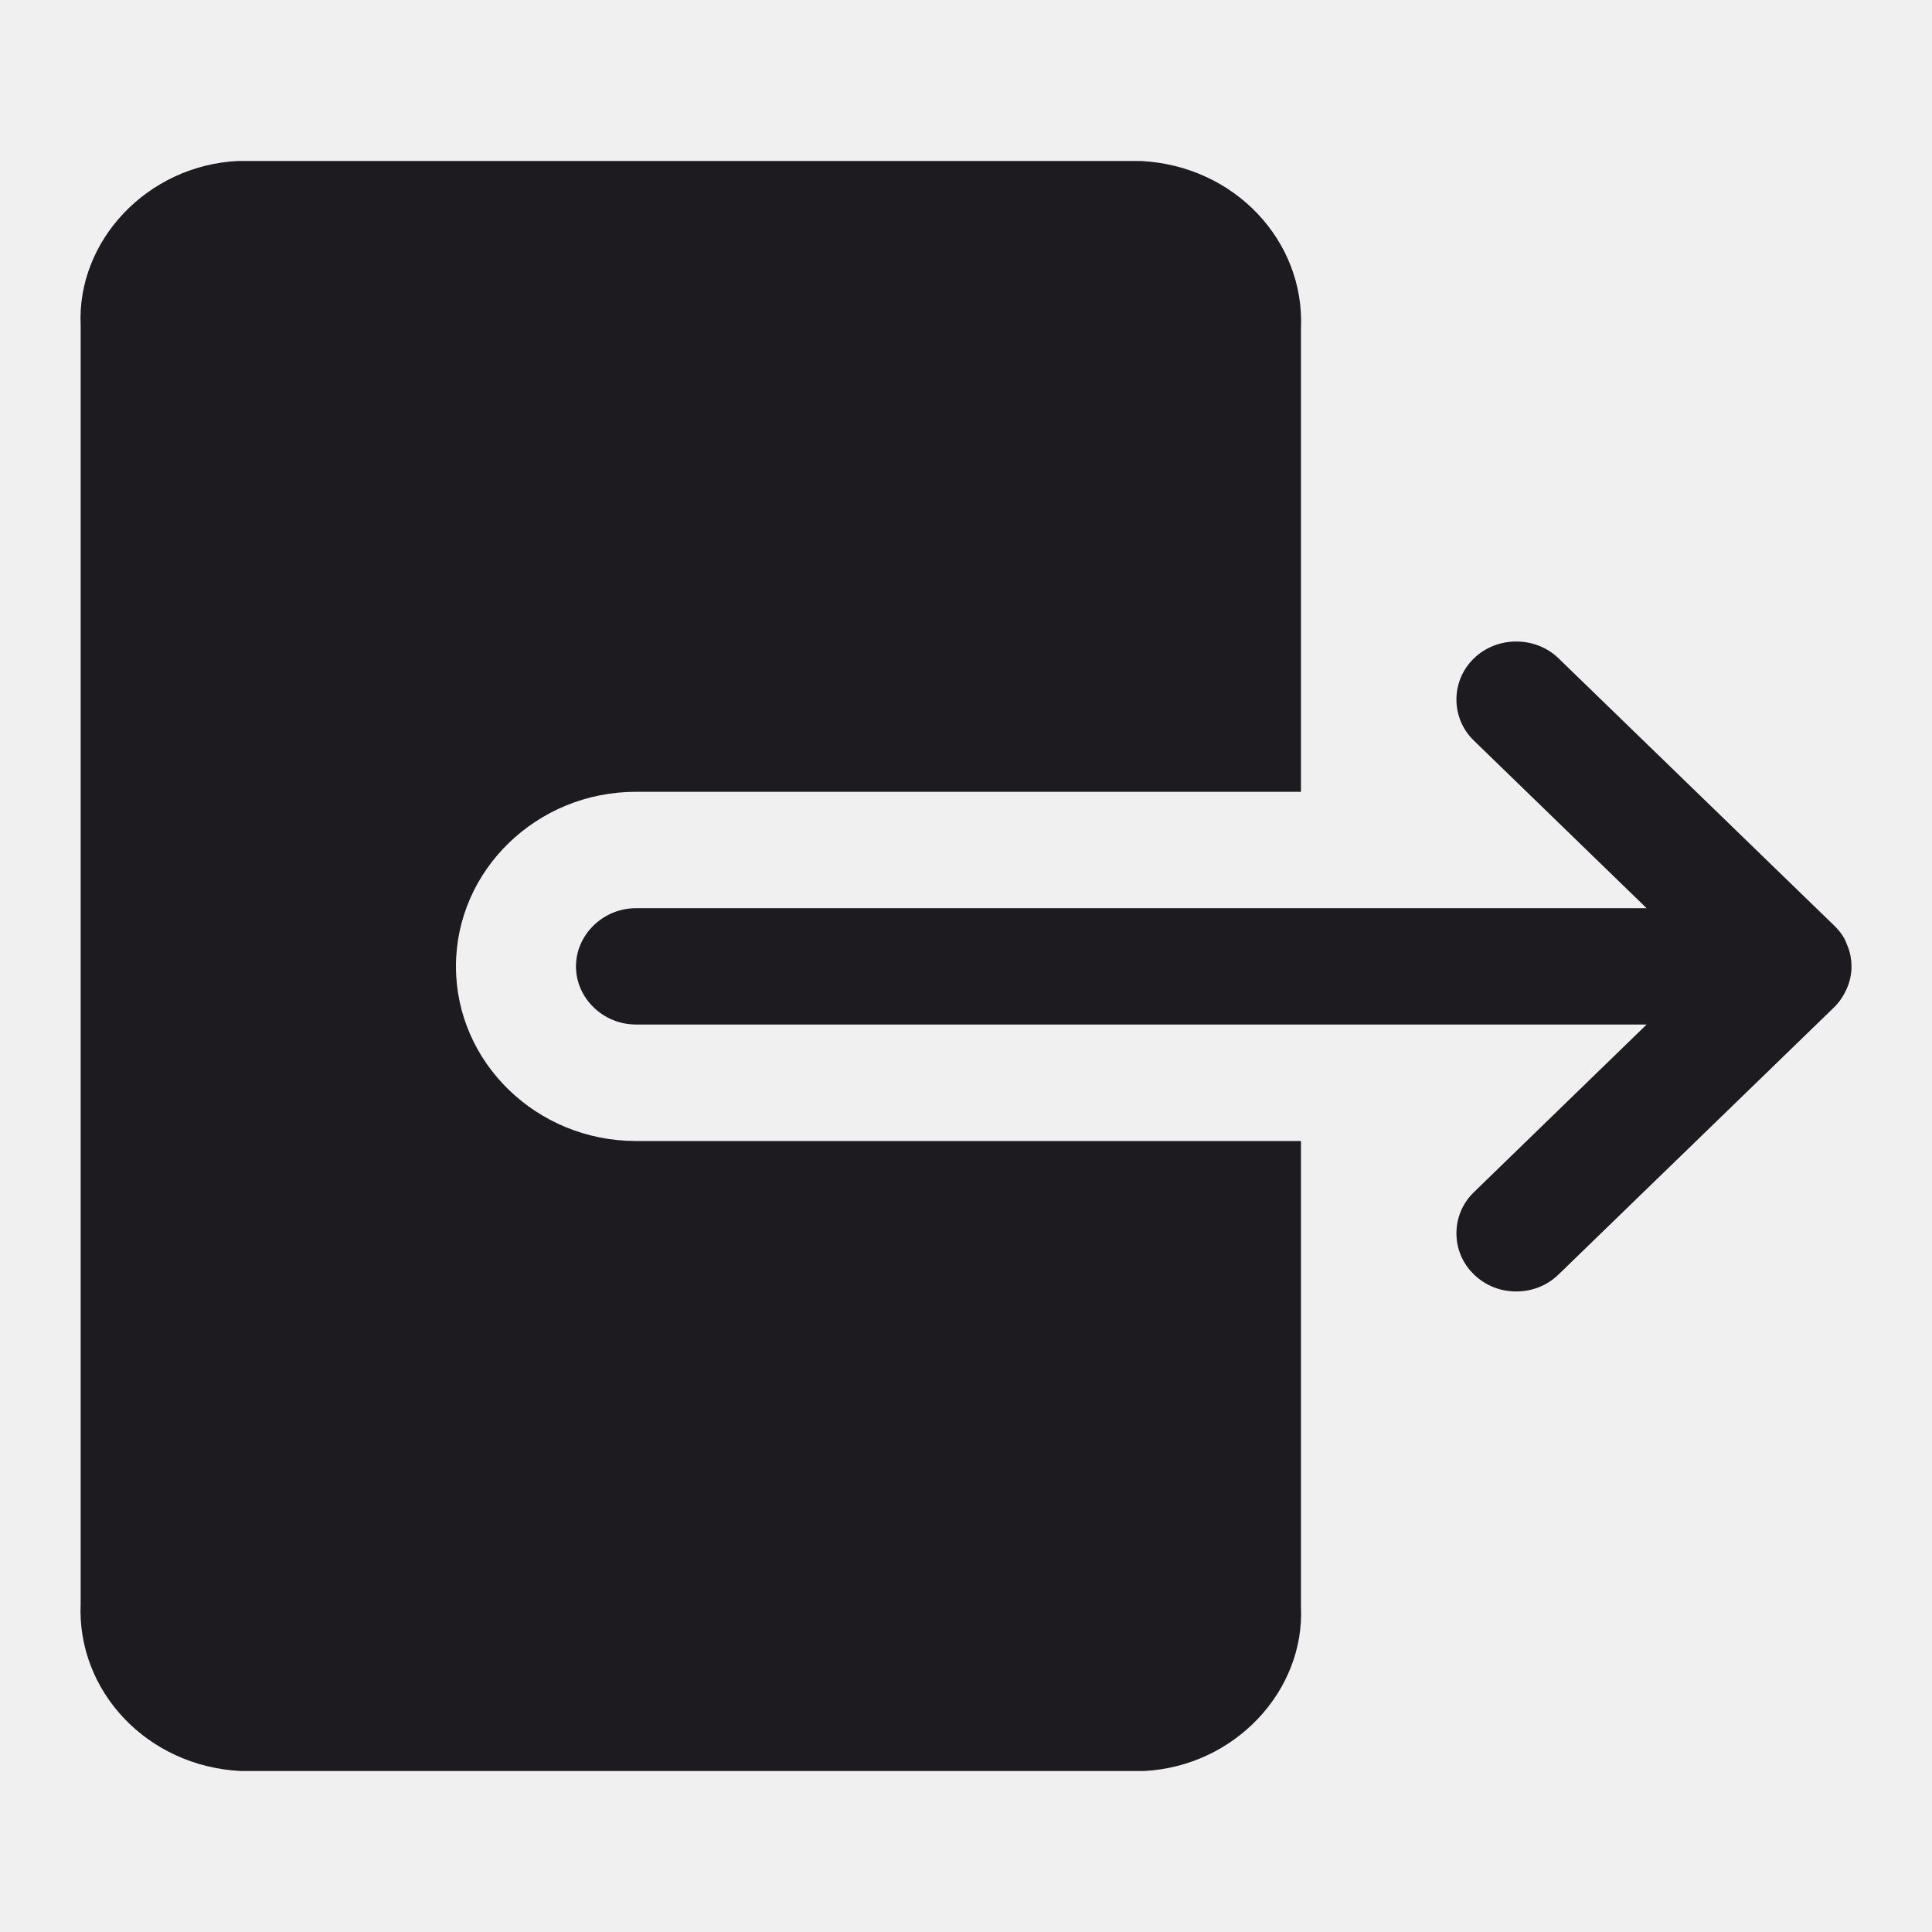
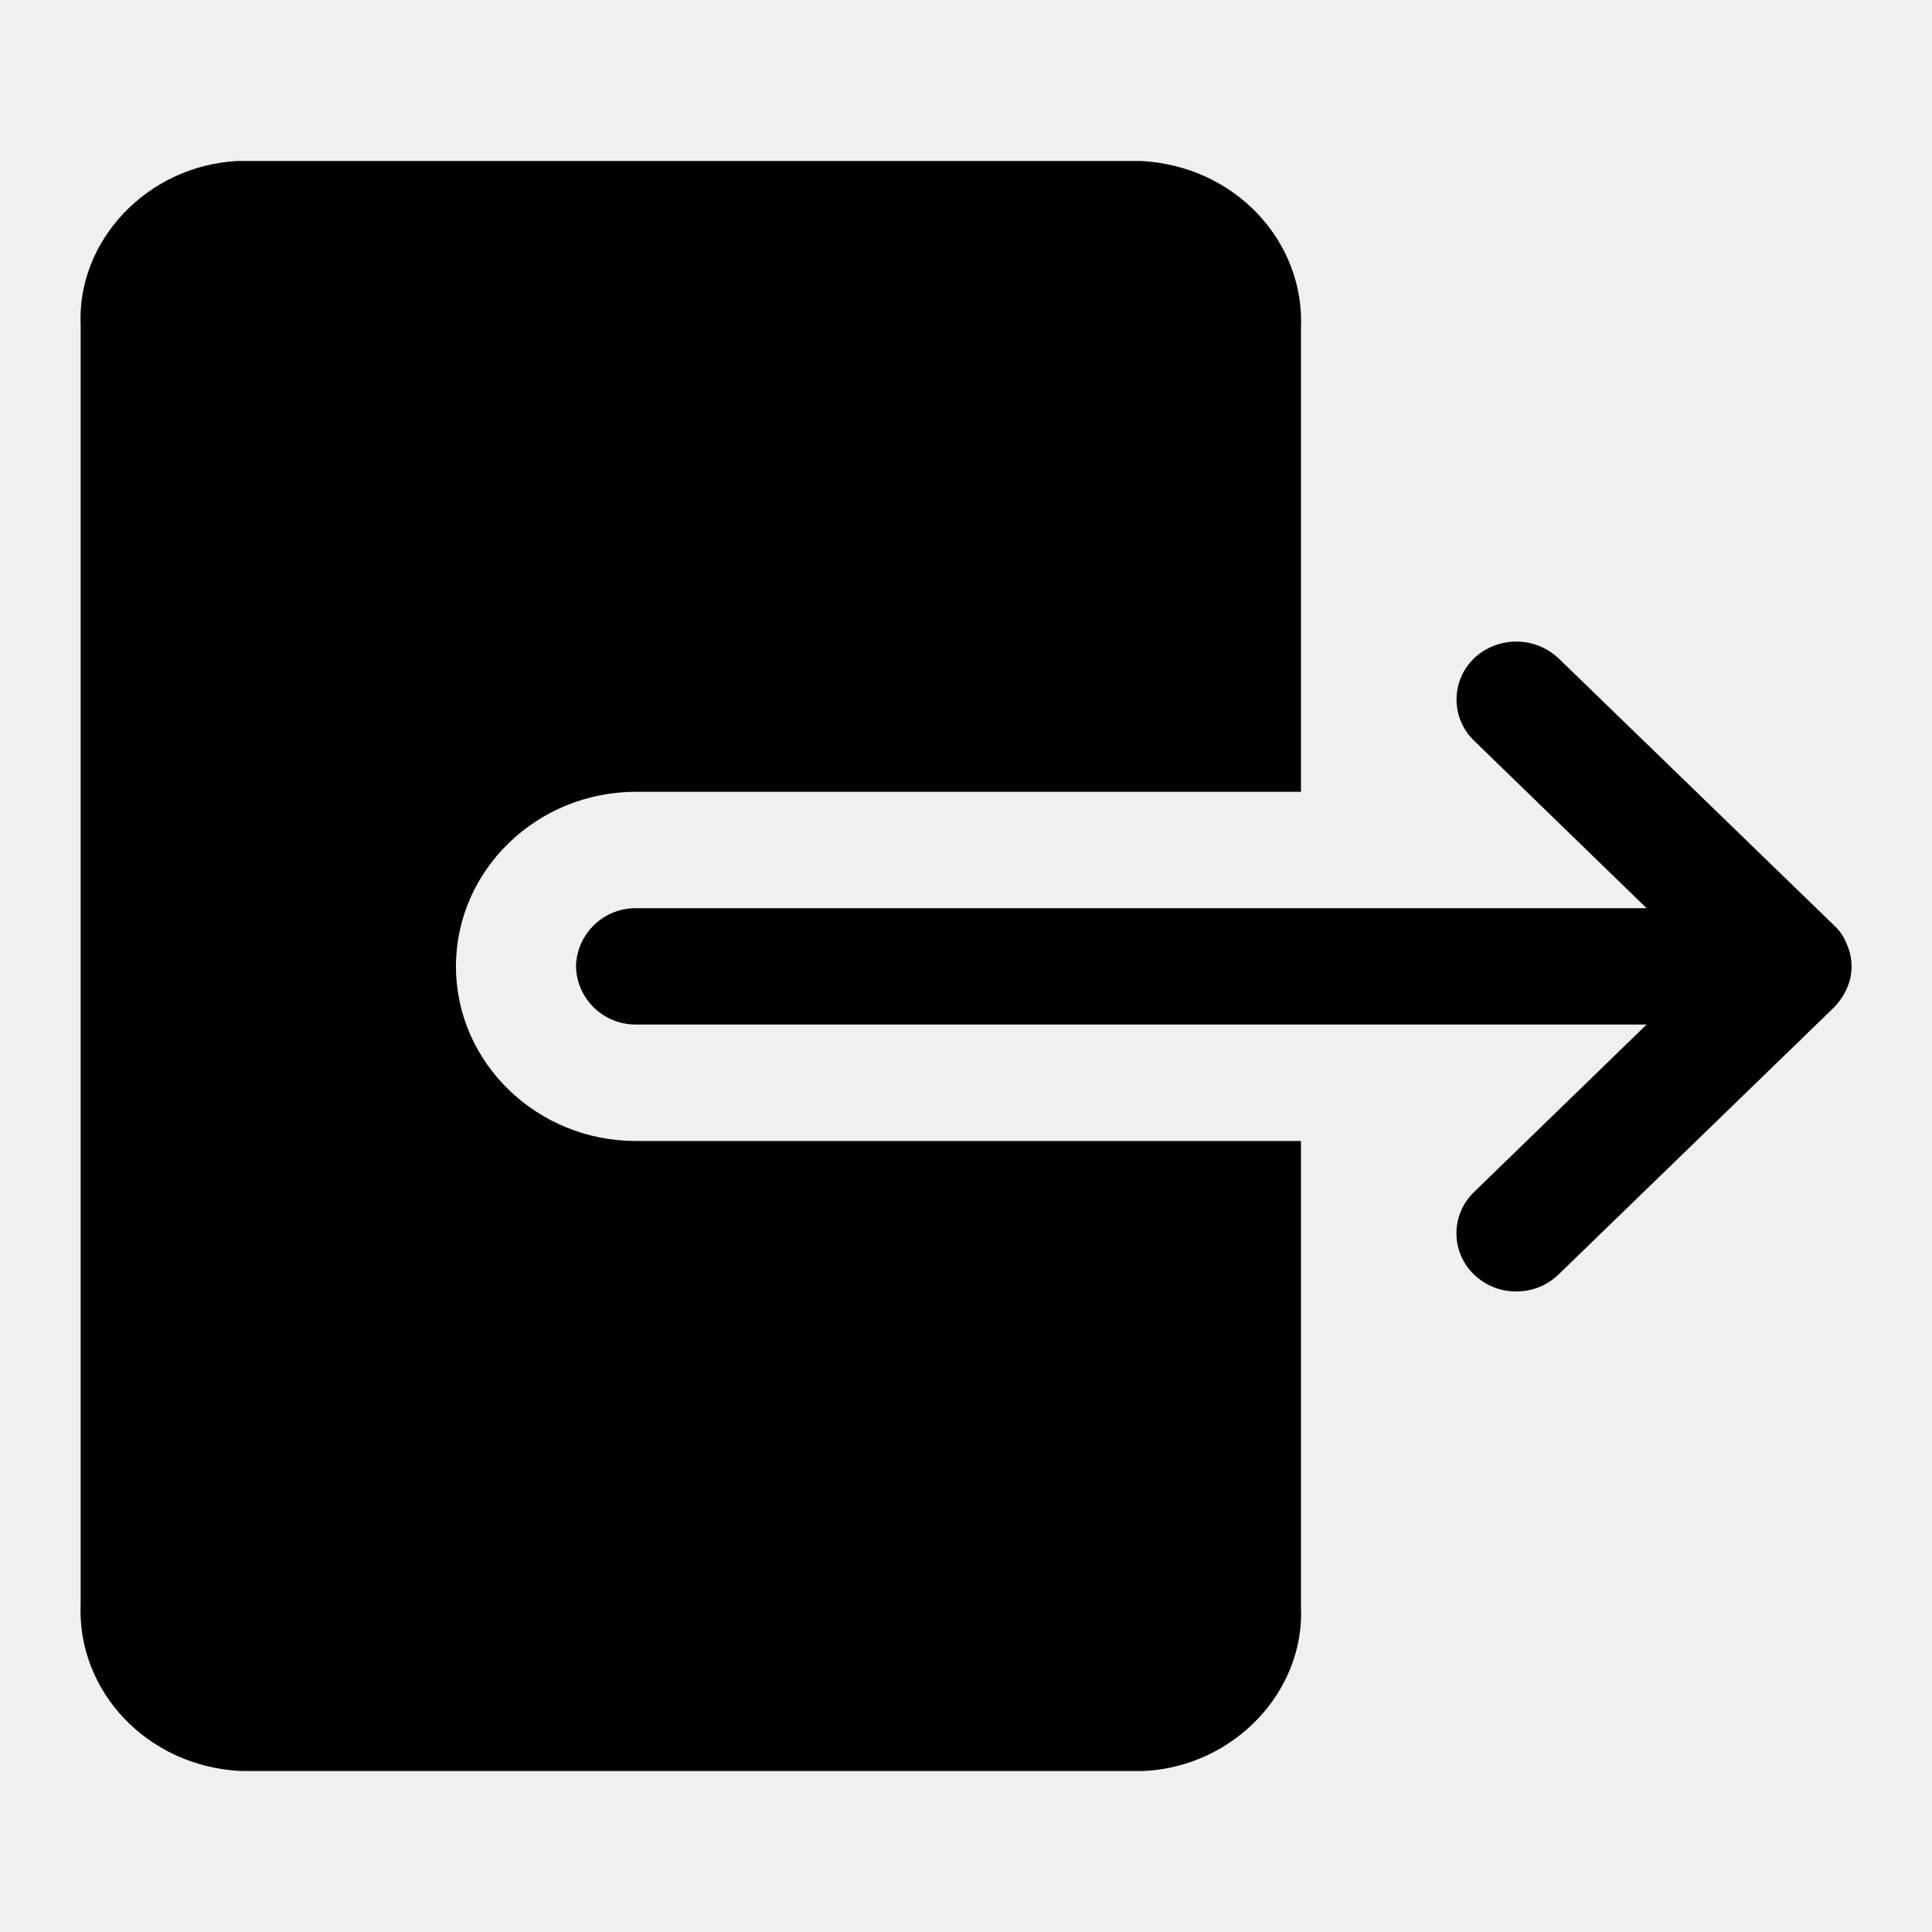
- <svg xmlns="http://www.w3.org/2000/svg" width="24" height="24" viewBox="0 0 24 24" fill="none">
-   <g clip-path="url(#clip0_92_766)">
-     <path d="M14.173 2C15.336 2.058 16.211 2.993 16.161 4.082V9.836H7.9C6.668 9.836 5.664 10.81 5.664 12.005C5.664 13.2 6.668 14.174 7.9 14.174H16.161V19.957C16.211 21.007 15.336 21.942 14.213 22H2.99C1.827 21.942 0.952 21.007 1.002 19.918V4.043C0.952 2.993 1.827 2.058 2.95 2H14.173ZM18.309 8.179C18.597 7.899 19.074 7.899 19.362 8.179L22.781 11.494C22.851 11.562 22.911 11.639 22.94 11.726C22.98 11.812 23 11.909 23 12.005C23 12.101 22.98 12.197 22.94 12.284C22.901 12.371 22.851 12.448 22.781 12.516L19.362 15.831C19.213 15.976 19.024 16.043 18.835 16.043C18.646 16.043 18.458 15.976 18.309 15.831C18.02 15.552 18.02 15.089 18.309 14.81L20.455 12.727H7.9C7.493 12.727 7.155 12.4 7.155 12.005C7.155 11.61 7.493 11.282 7.9 11.282H20.455L18.309 9.2C18.02 8.921 18.02 8.458 18.309 8.179Z" fill="#1D1B20" />
+ <svg xmlns="http://www.w3.org/2000/svg" width="24" height="24" fill="none" viewBox="0 0 24 24">
+   <g clip-path="url(#a)">
+     <path fill="currentColor" d="M14.173 2c1.163.058 2.038.993 1.988 2.082v5.754h-8.26c-1.233 0-2.237.974-2.237 2.169s1.004 2.169 2.236 2.169h8.261v5.783c.05 1.05-.825 1.985-1.948 2.043H2.99c-1.163-.058-2.038-.993-1.988-2.082V4.043C.952 2.993 1.827 2.058 2.95 2zm4.136 6.179a.767.767 0 0 1 1.053 0l3.42 3.315a.6.6 0 0 1 .158.232.67.67 0 0 1 0 .558.8.8 0 0 1-.159.232l-3.419 3.315a.75.75 0 0 1-.527.212.75.75 0 0 1-.526-.212.71.71 0 0 1 0-1.021l2.146-2.083H7.9a.74.74 0 0 1-.745-.722.74.74 0 0 1 .745-.723h12.555L18.31 9.2a.71.71 0 0 1 0-1.021" />
  </g>
  <defs>
-     <clipPath id="clip0_92_766">
-       <rect width="24" height="24" fill="white" />
+     <clipPath id="a">
+       <path fill="currentColor" d="M0 0h24v24H0z" />
    </clipPath>
  </defs>
</svg>
